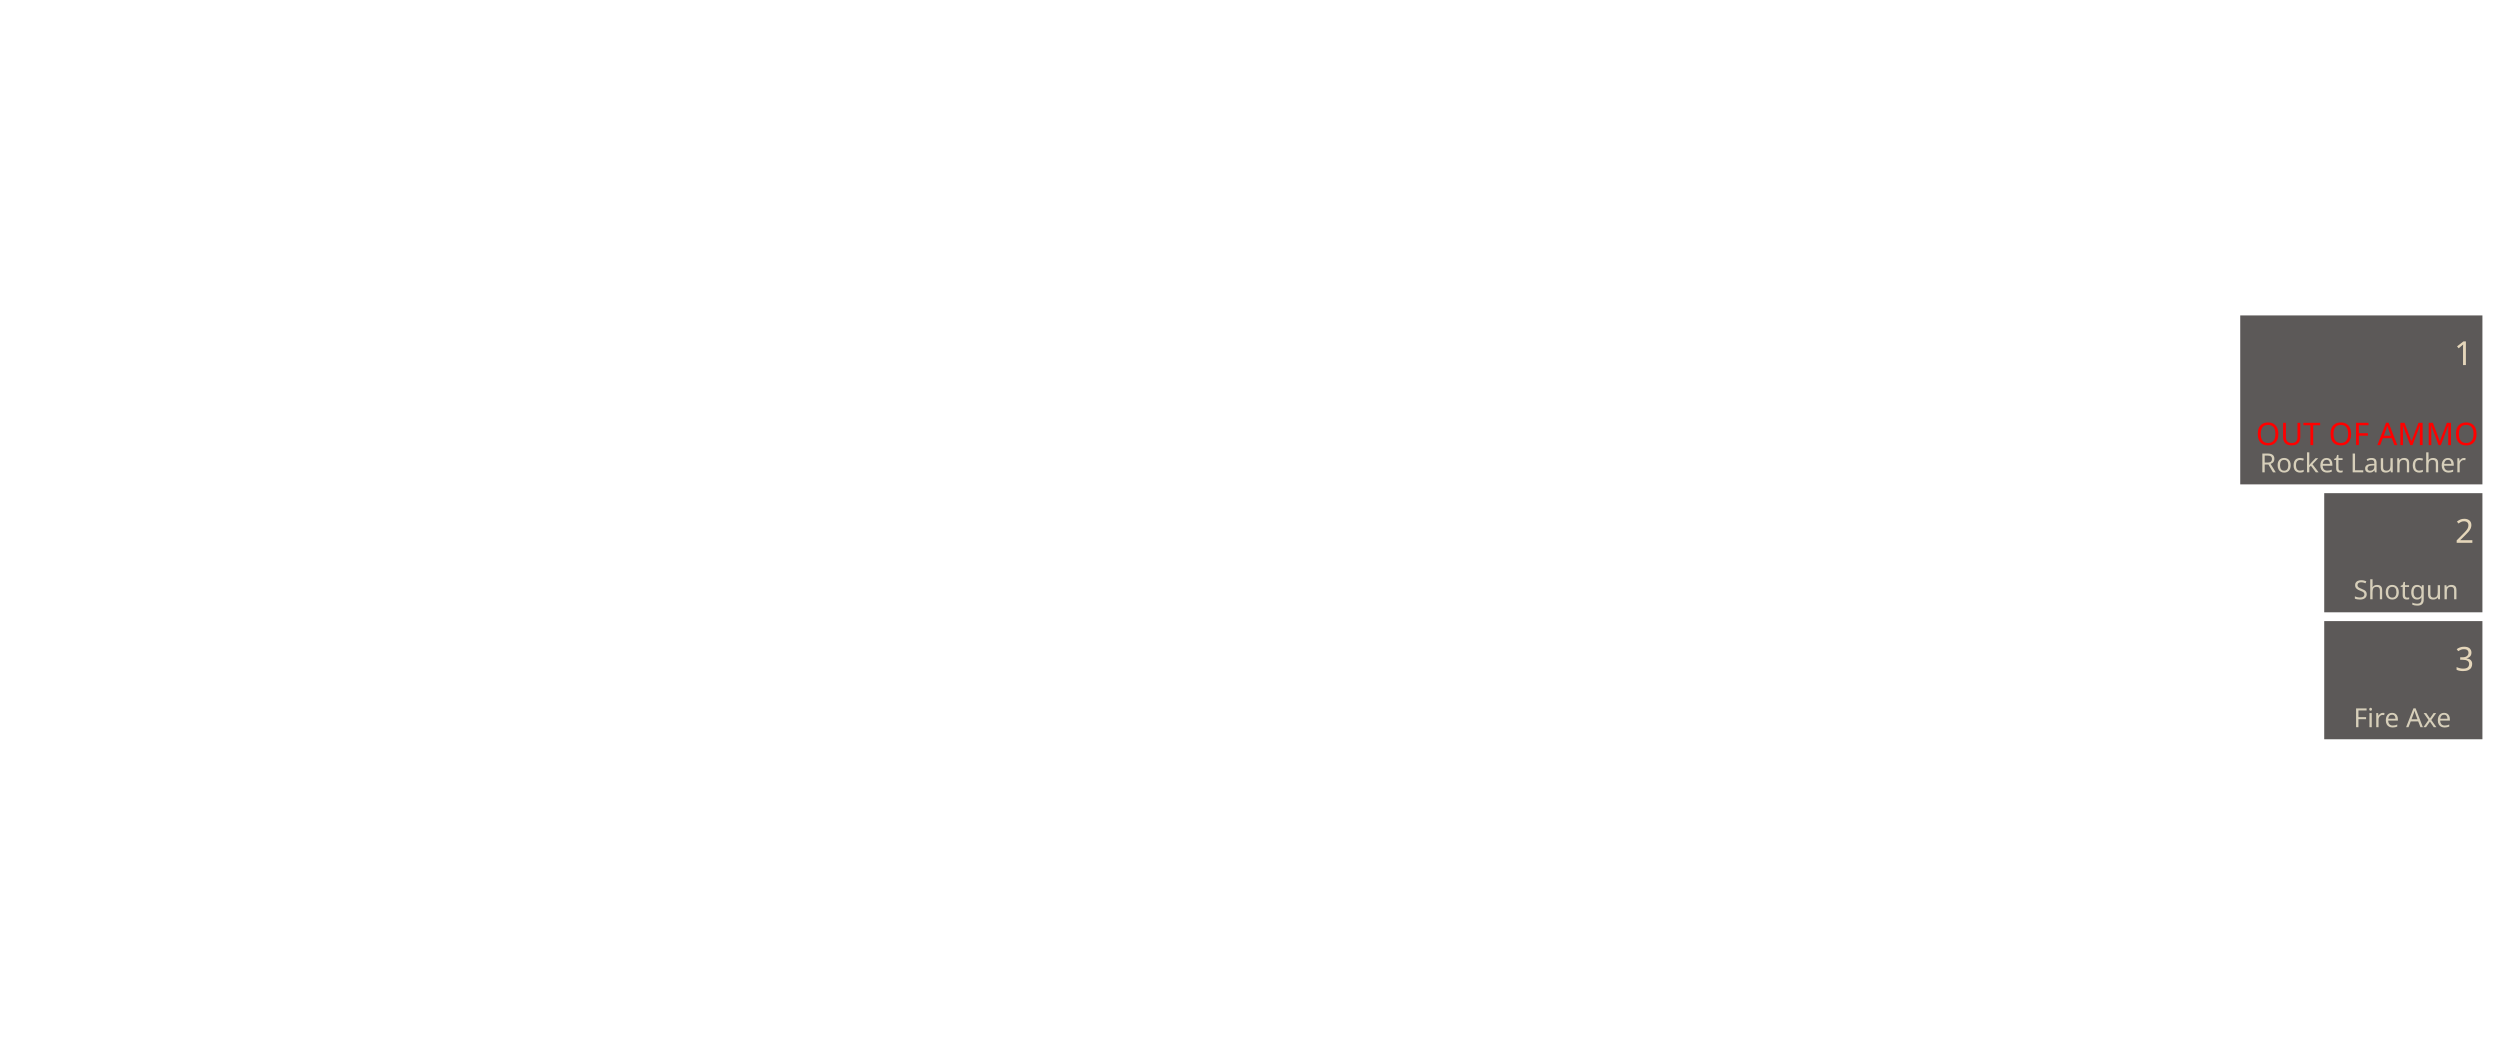
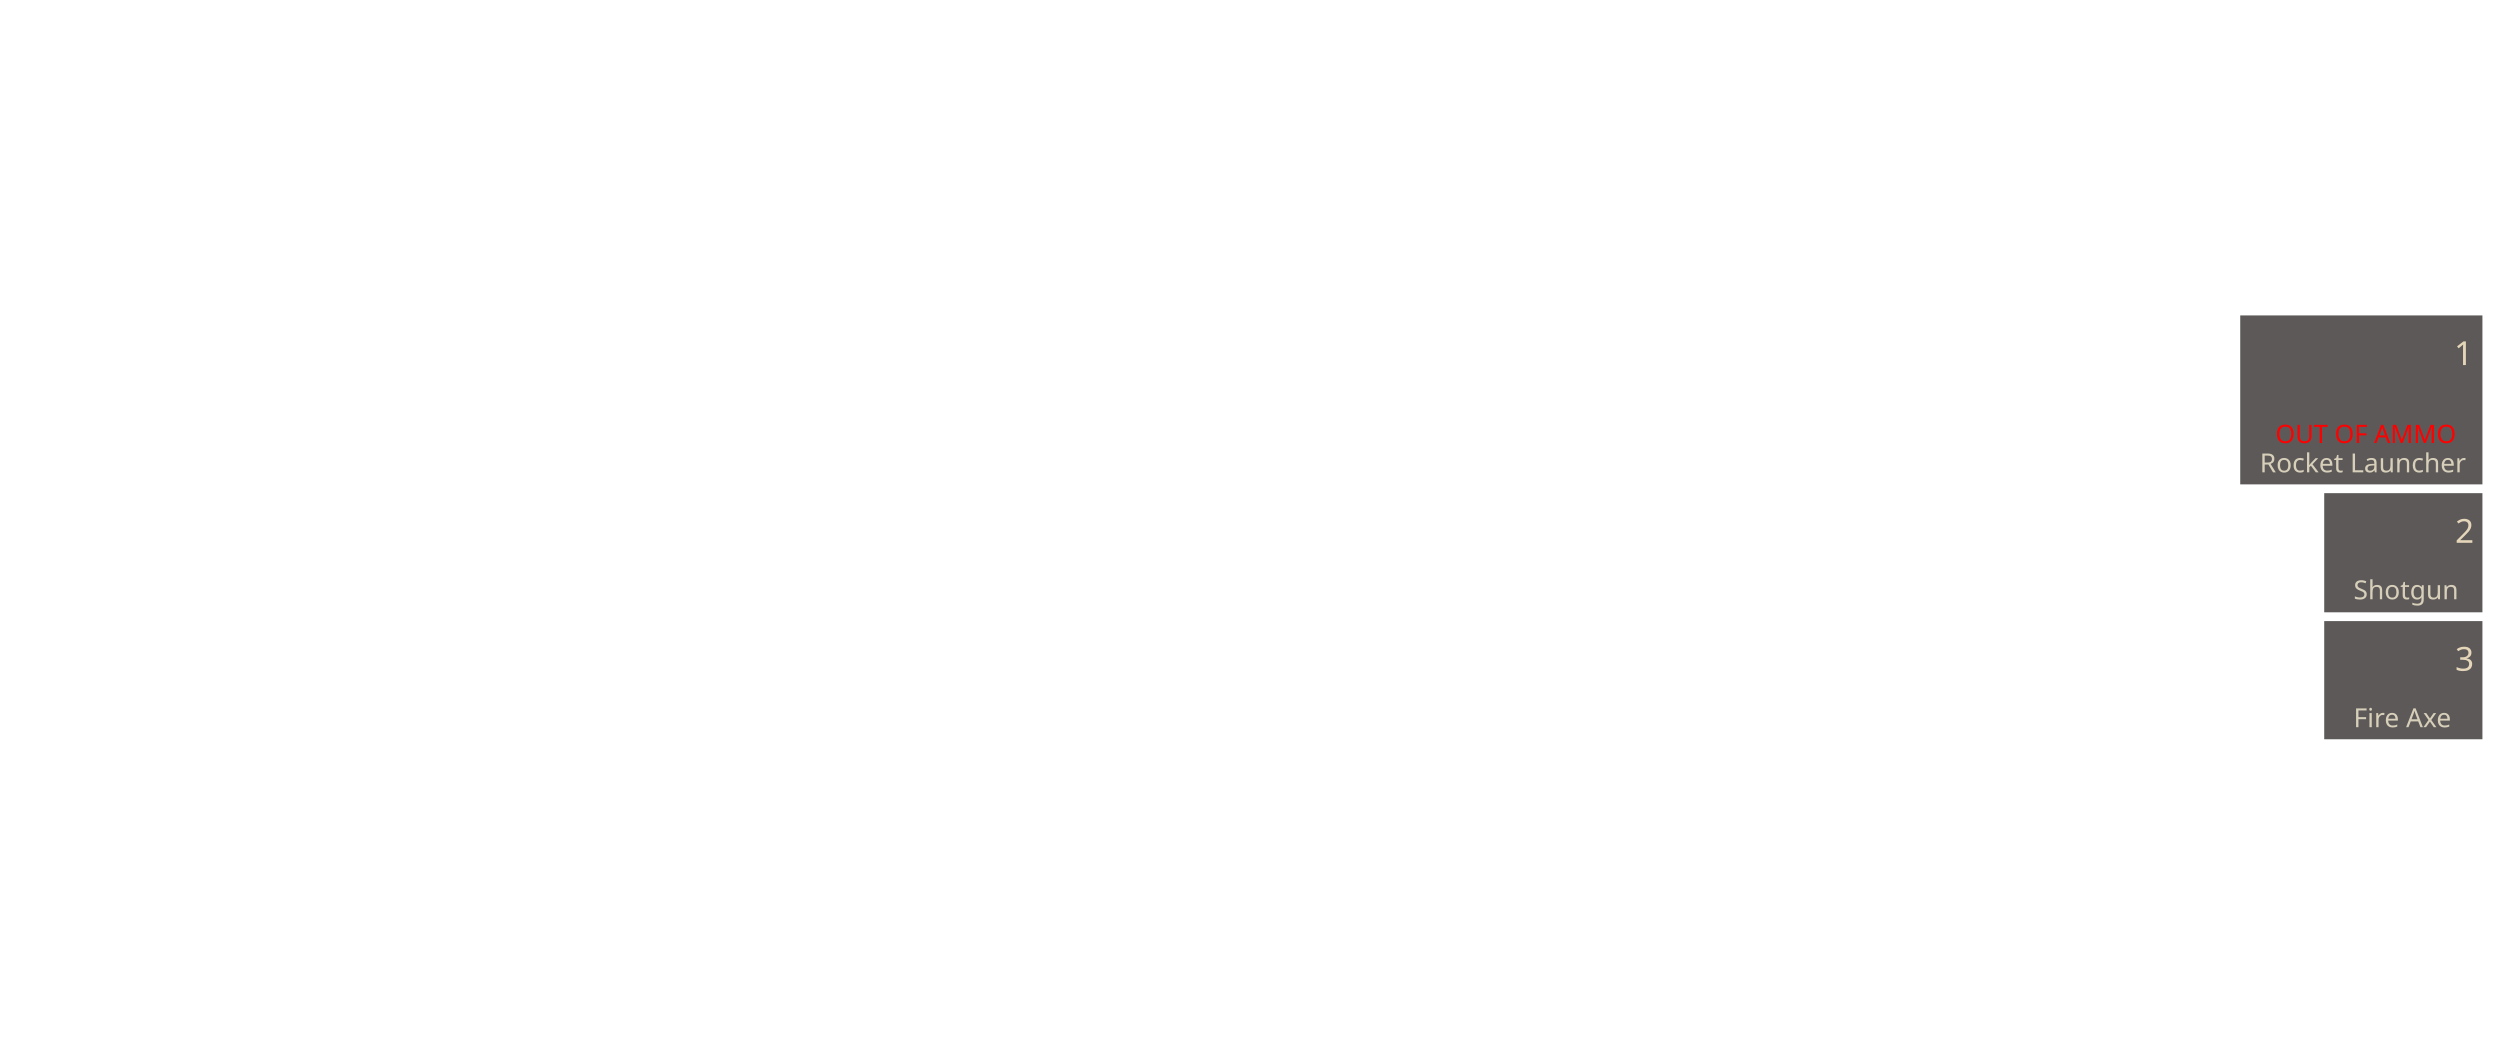
<svg xmlns="http://www.w3.org/2000/svg" width="2560" height="1080" viewBox="0 0 2560 1080" data-scale="1">
  <rect x="2294" y="323" width="248" height="173" fill="#2e2b2a" fill-opacity="0.78" data-e="1" />
  <text x="2314" y="483.68" font-family="TF2 Build" font-size="27" font-weight="500" fill="#ebe2ca" fill-opacity="0.86" xml:space="preserve" data-e="2">Rocket Launcher</text>
  <text x="2513" y="373.85" font-family="TF2" font-size="34" font-weight="500" fill="#fbebca" fill-opacity="0.86" xml:space="preserve" data-e="3">1</text>
-   <text x="2310" y="455.8" font-family="TF2 Secondary" font-size="32" font-weight="500" fill="#ff0000" xml:space="preserve" data-e="4">OUT OF AMMO</text>
+   <text x="2330" y="453.65" font-family="TF2 Secondary" font-size="26" font-weight="500" fill="#ff0000" xml:space="preserve" data-e="4">OUT OF AMMO</text>
  <rect x="2380" y="505" width="162" height="122" fill="#2e2b2a" fill-opacity="0.78" data-e="5" />
  <text x="2410" y="613.68" font-family="TF2 Build" font-size="27" font-weight="500" fill="#ebe2ca" fill-opacity="0.86" xml:space="preserve" data-e="6">Shotgun</text>
  <text x="2514" y="555.85" font-family="TF2" font-size="34" font-weight="500" fill="#fbebca" fill-opacity="0.86" xml:space="preserve" data-e="7">2</text>
  <rect x="2380" y="636" width="162" height="121" fill="#2e2b2a" fill-opacity="0.78" data-e="8" />
  <text x="2410" y="744.68" font-family="TF2 Build" font-size="27" font-weight="500" fill="#ebe2ca" fill-opacity="0.86" xml:space="preserve" data-e="9">Fire Axe</text>
  <text x="2514" y="686.85" font-family="TF2" font-size="34" font-weight="500" fill="#fbebca" fill-opacity="0.86" xml:space="preserve" data-e="10">3</text>
</svg>
